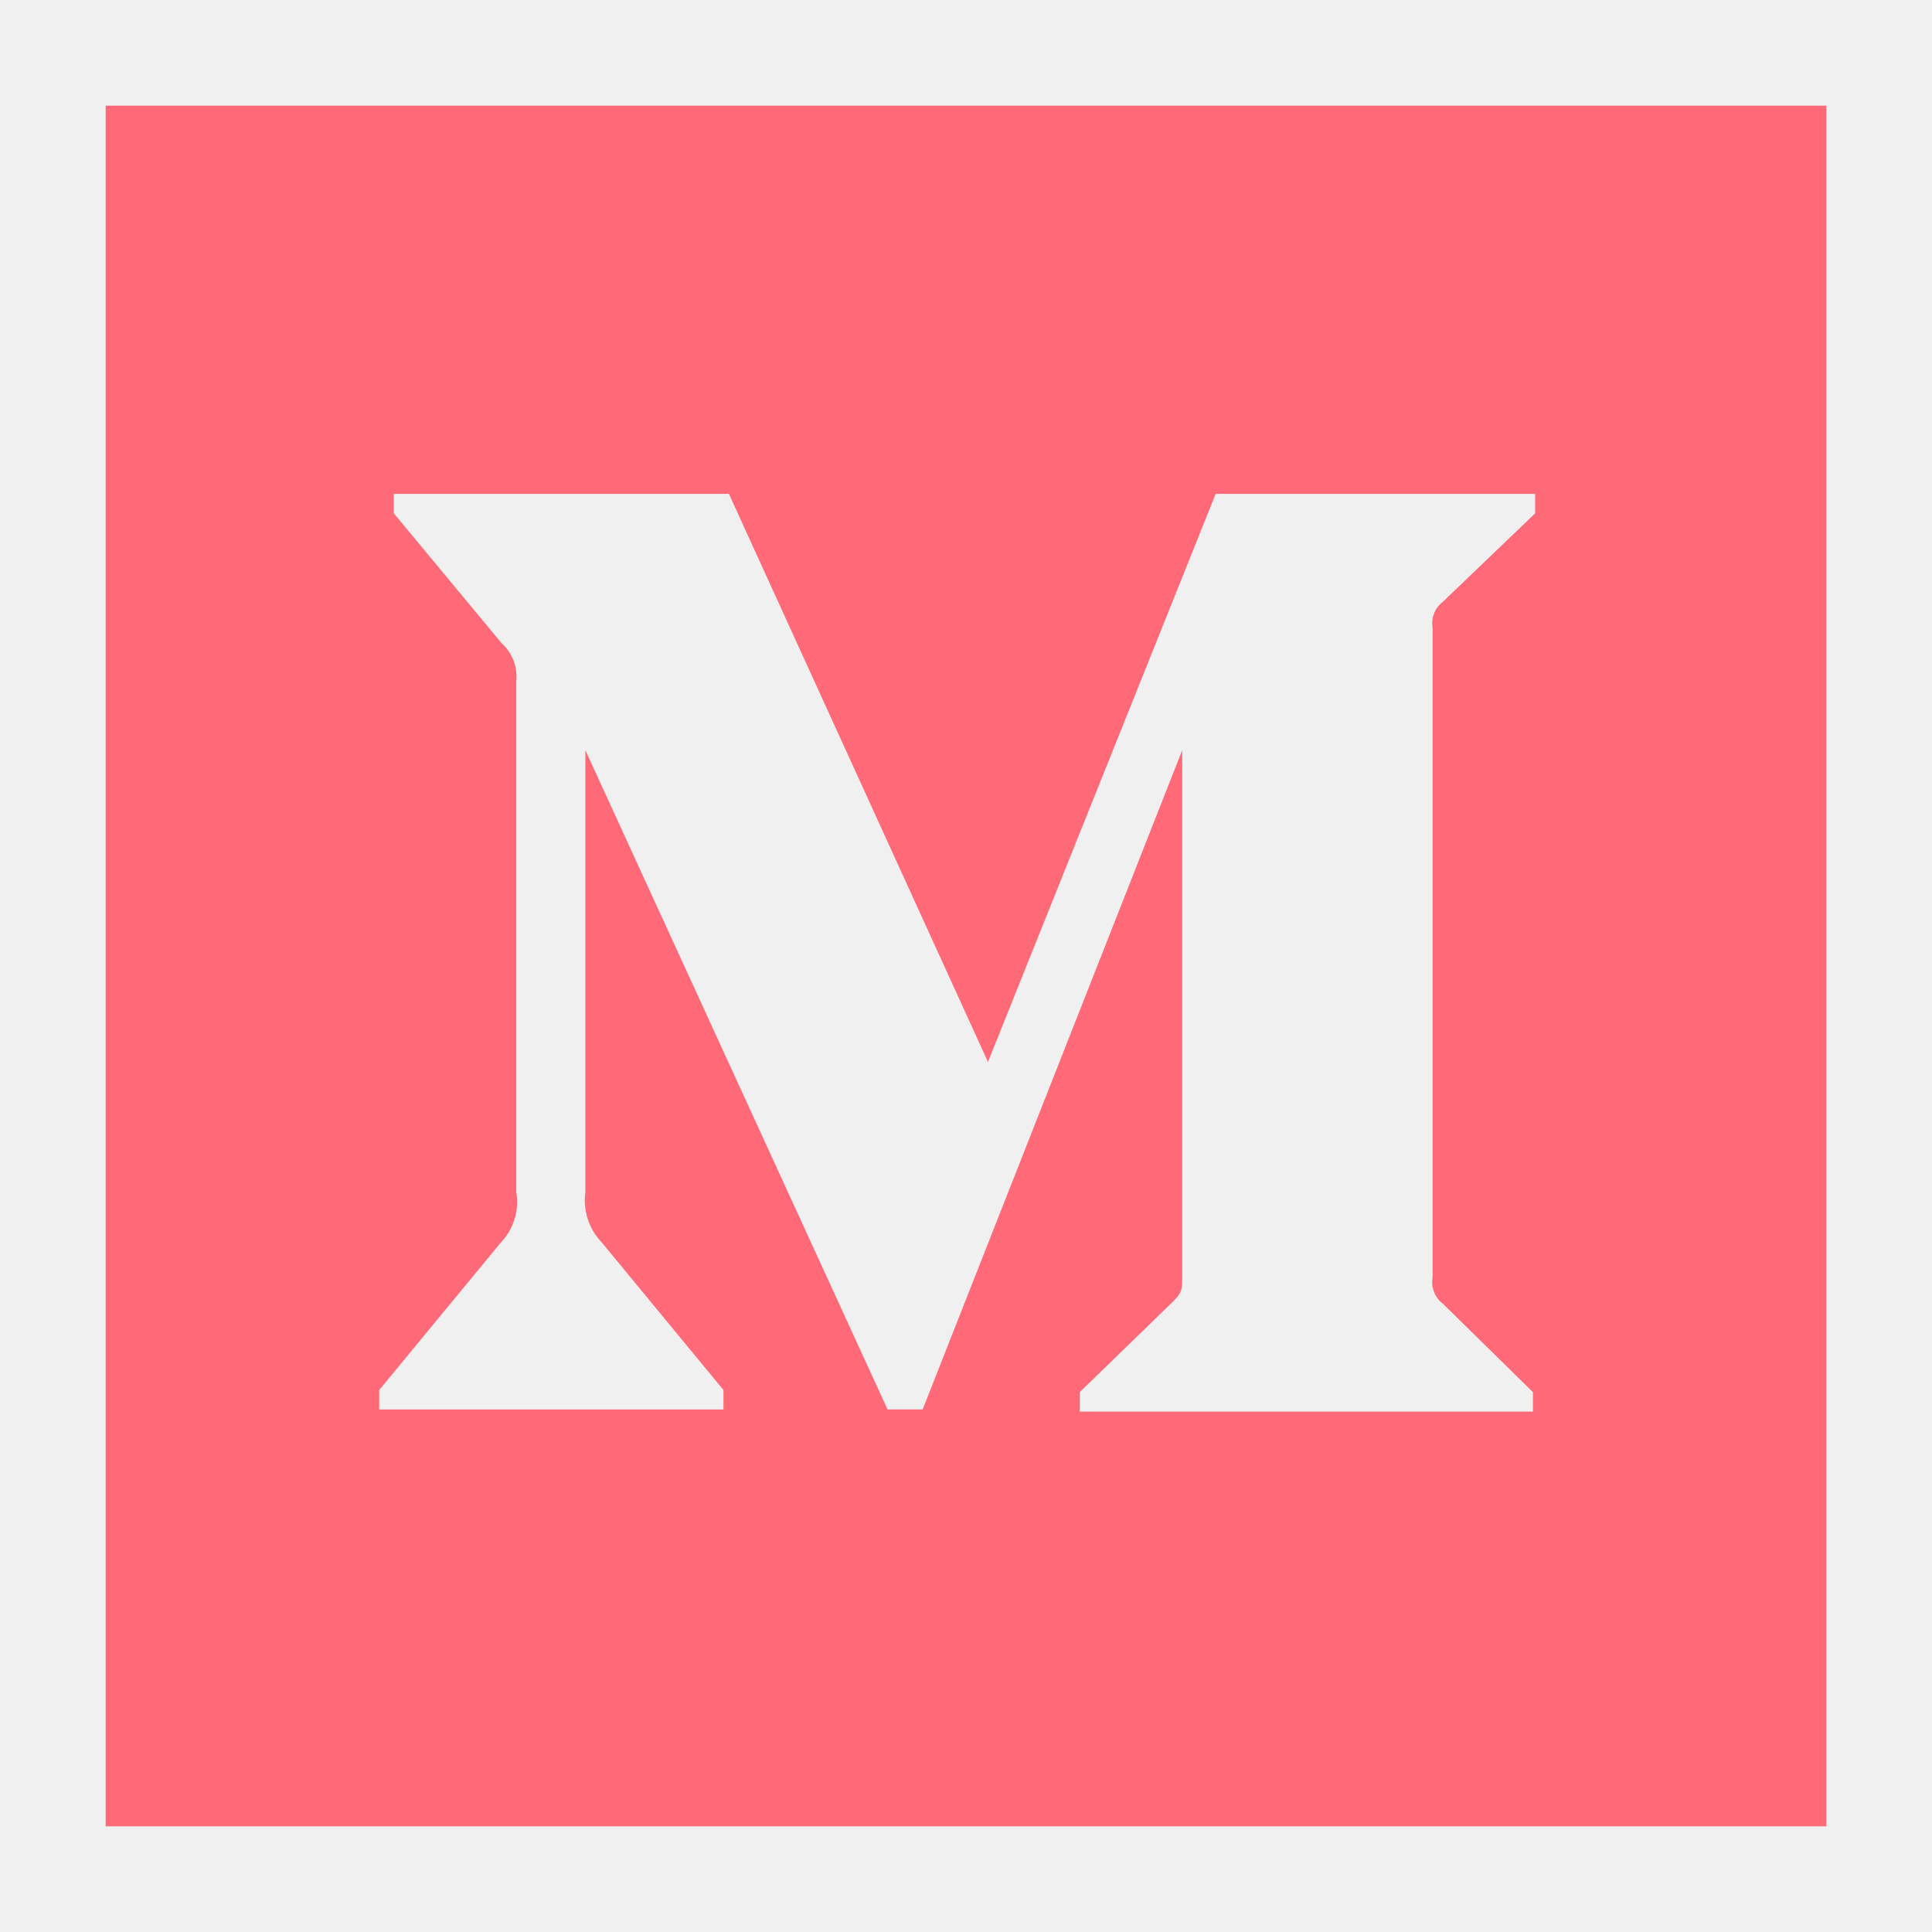
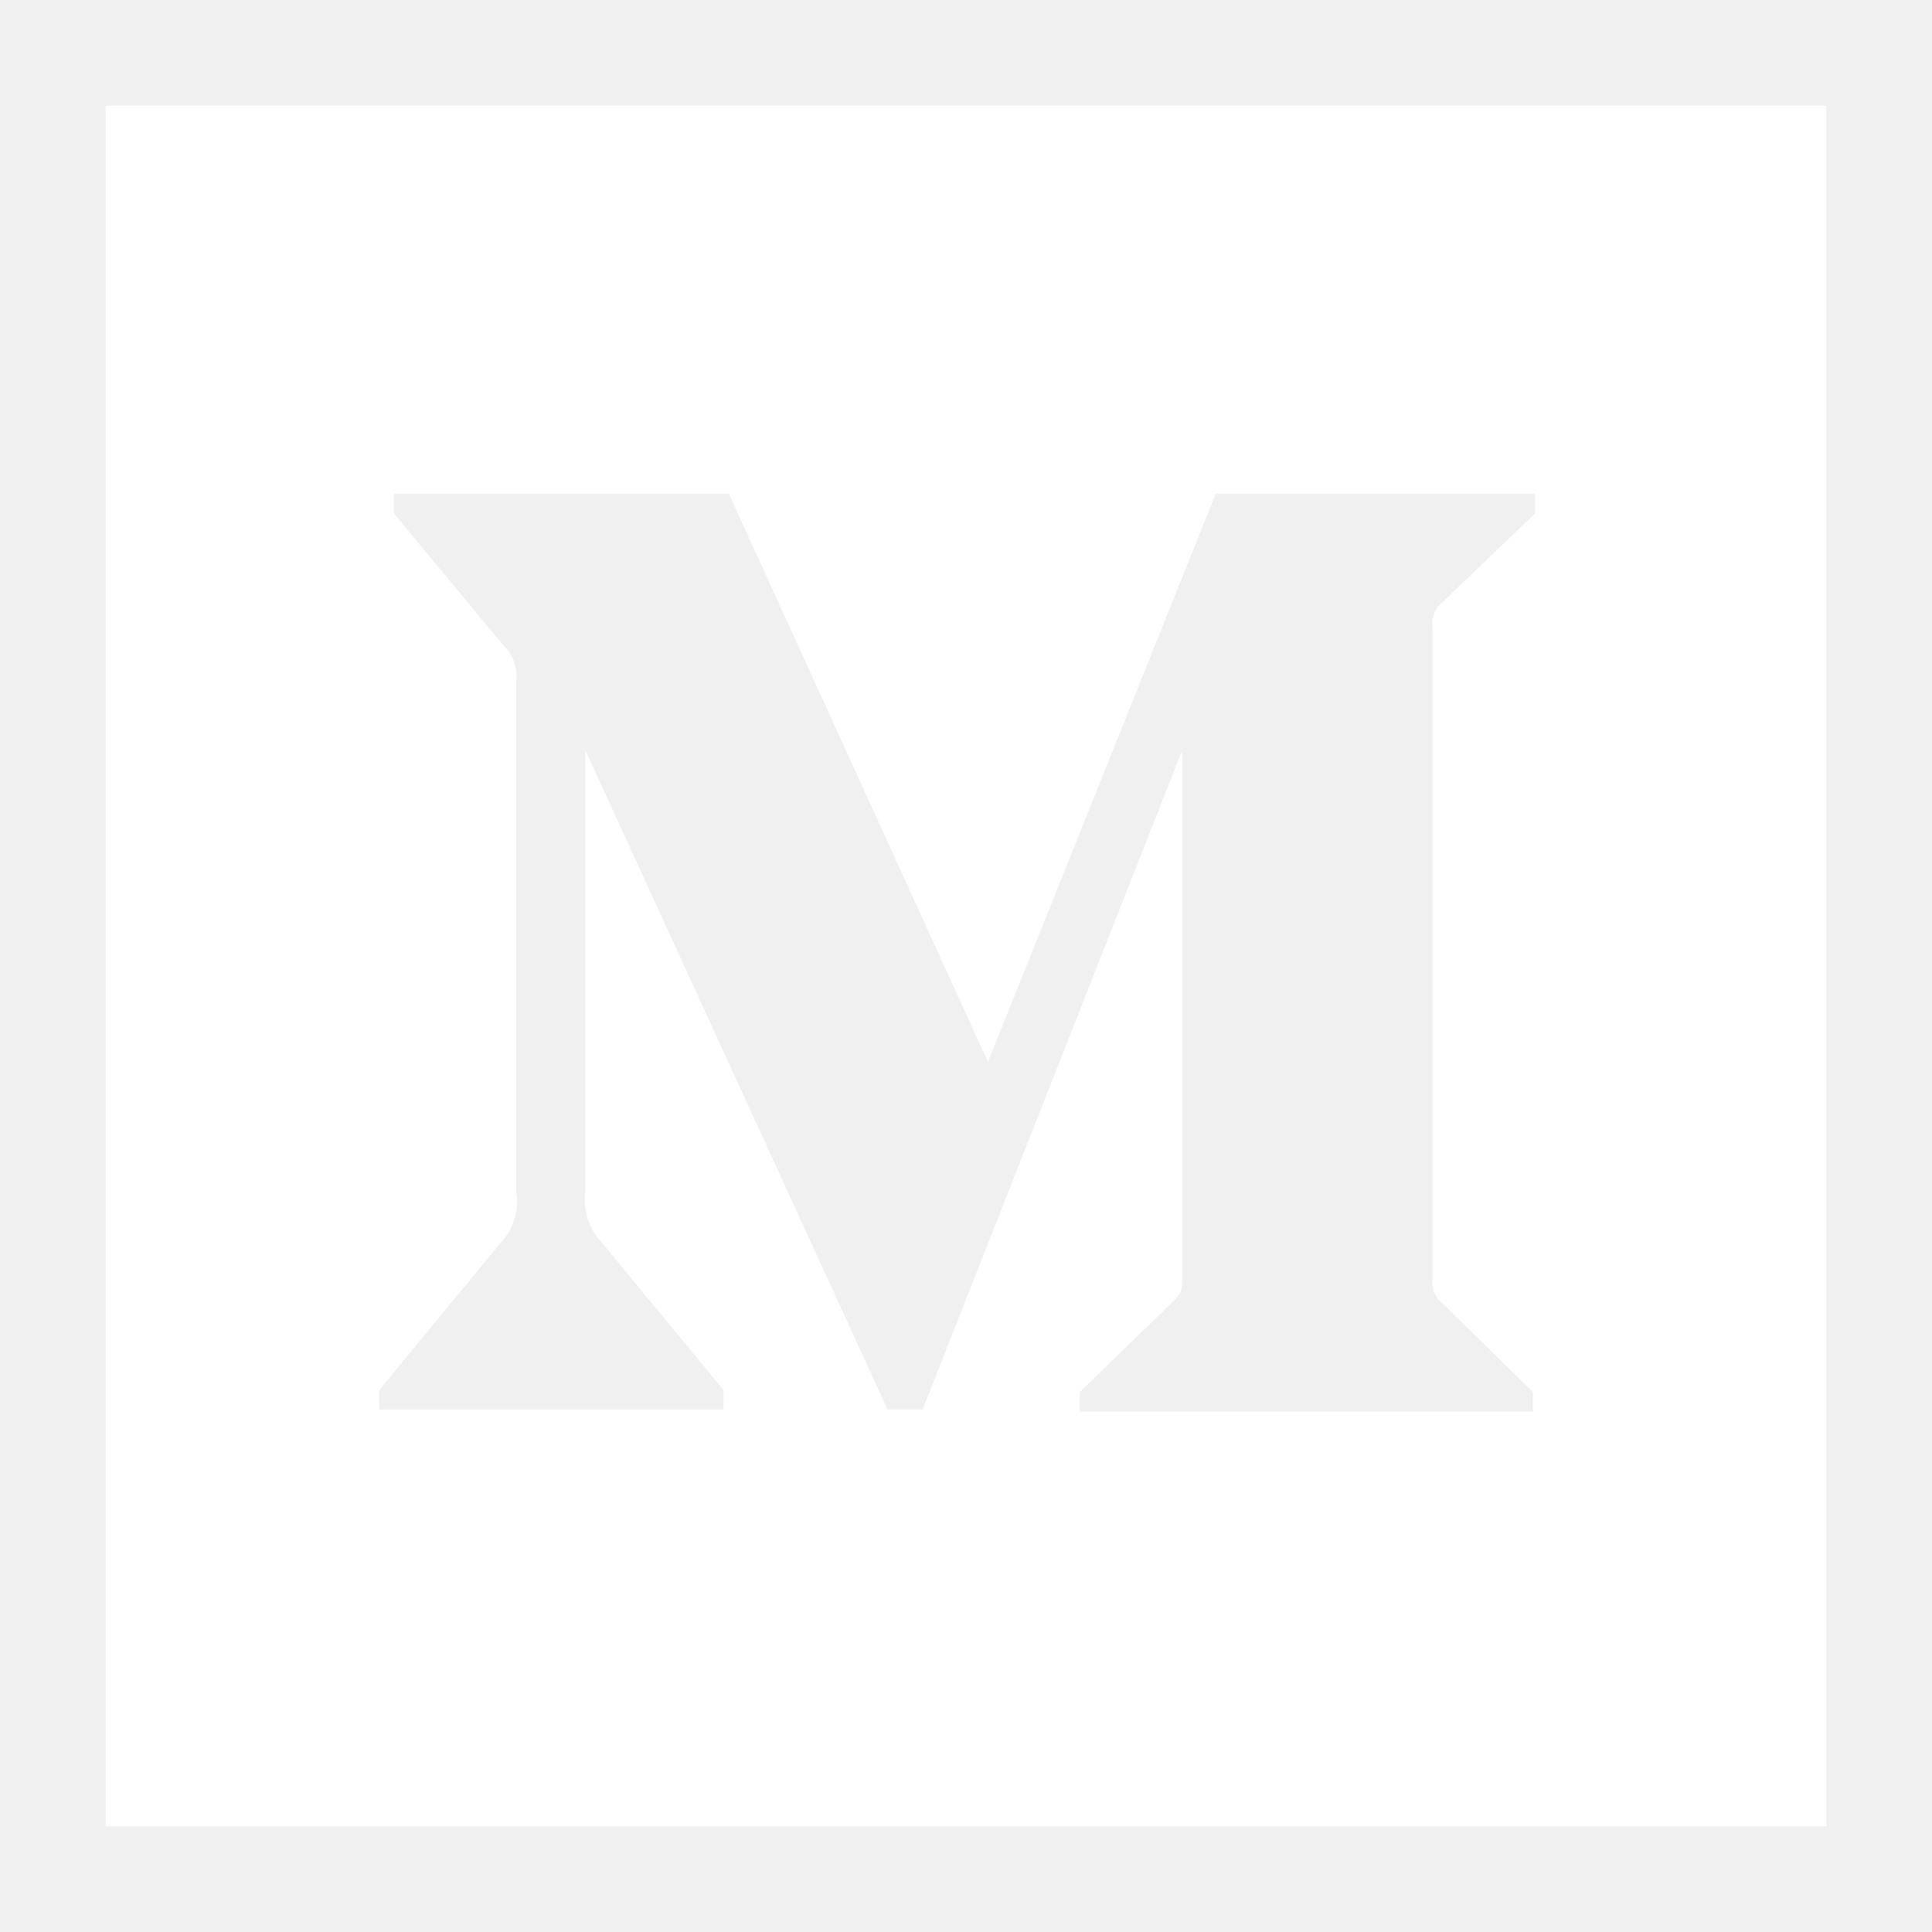
- <svg xmlns="http://www.w3.org/2000/svg" fill="#FF6978" class="ionicon" viewBox="0 0 512 512">
+ <svg xmlns="http://www.w3.org/2000/svg" fill="#fff" class="ionicon" viewBox="0 0 512 512">
  <path d="M28 28v456h456V28H28zm378.83 108.04l-24.46 23.45a7.162 7.162 0 00-2.72 6.86v172.28c-.44 2.61.61 5.26 2.72 6.86l23.88 23.45v5.15H286.13v-5.15l24.74-24.02c2.43-2.43 2.43-3.15 2.43-6.86V198.81l-68.79 174.71h-9.3l-80.09-174.71v117.1c-.67 4.92.97 9.88 4.43 13.44l32.18 39.03v5.15h-91.24v-5.15l32.18-39.03c3.44-3.57 4.98-8.56 4.15-13.44V180.5c.38-3.76-1.05-7.48-3.86-10.01l-28.6-34.46v-5.15h88.81l68.65 150.55 60.35-150.55h84.66v5.16z" />
</svg>
